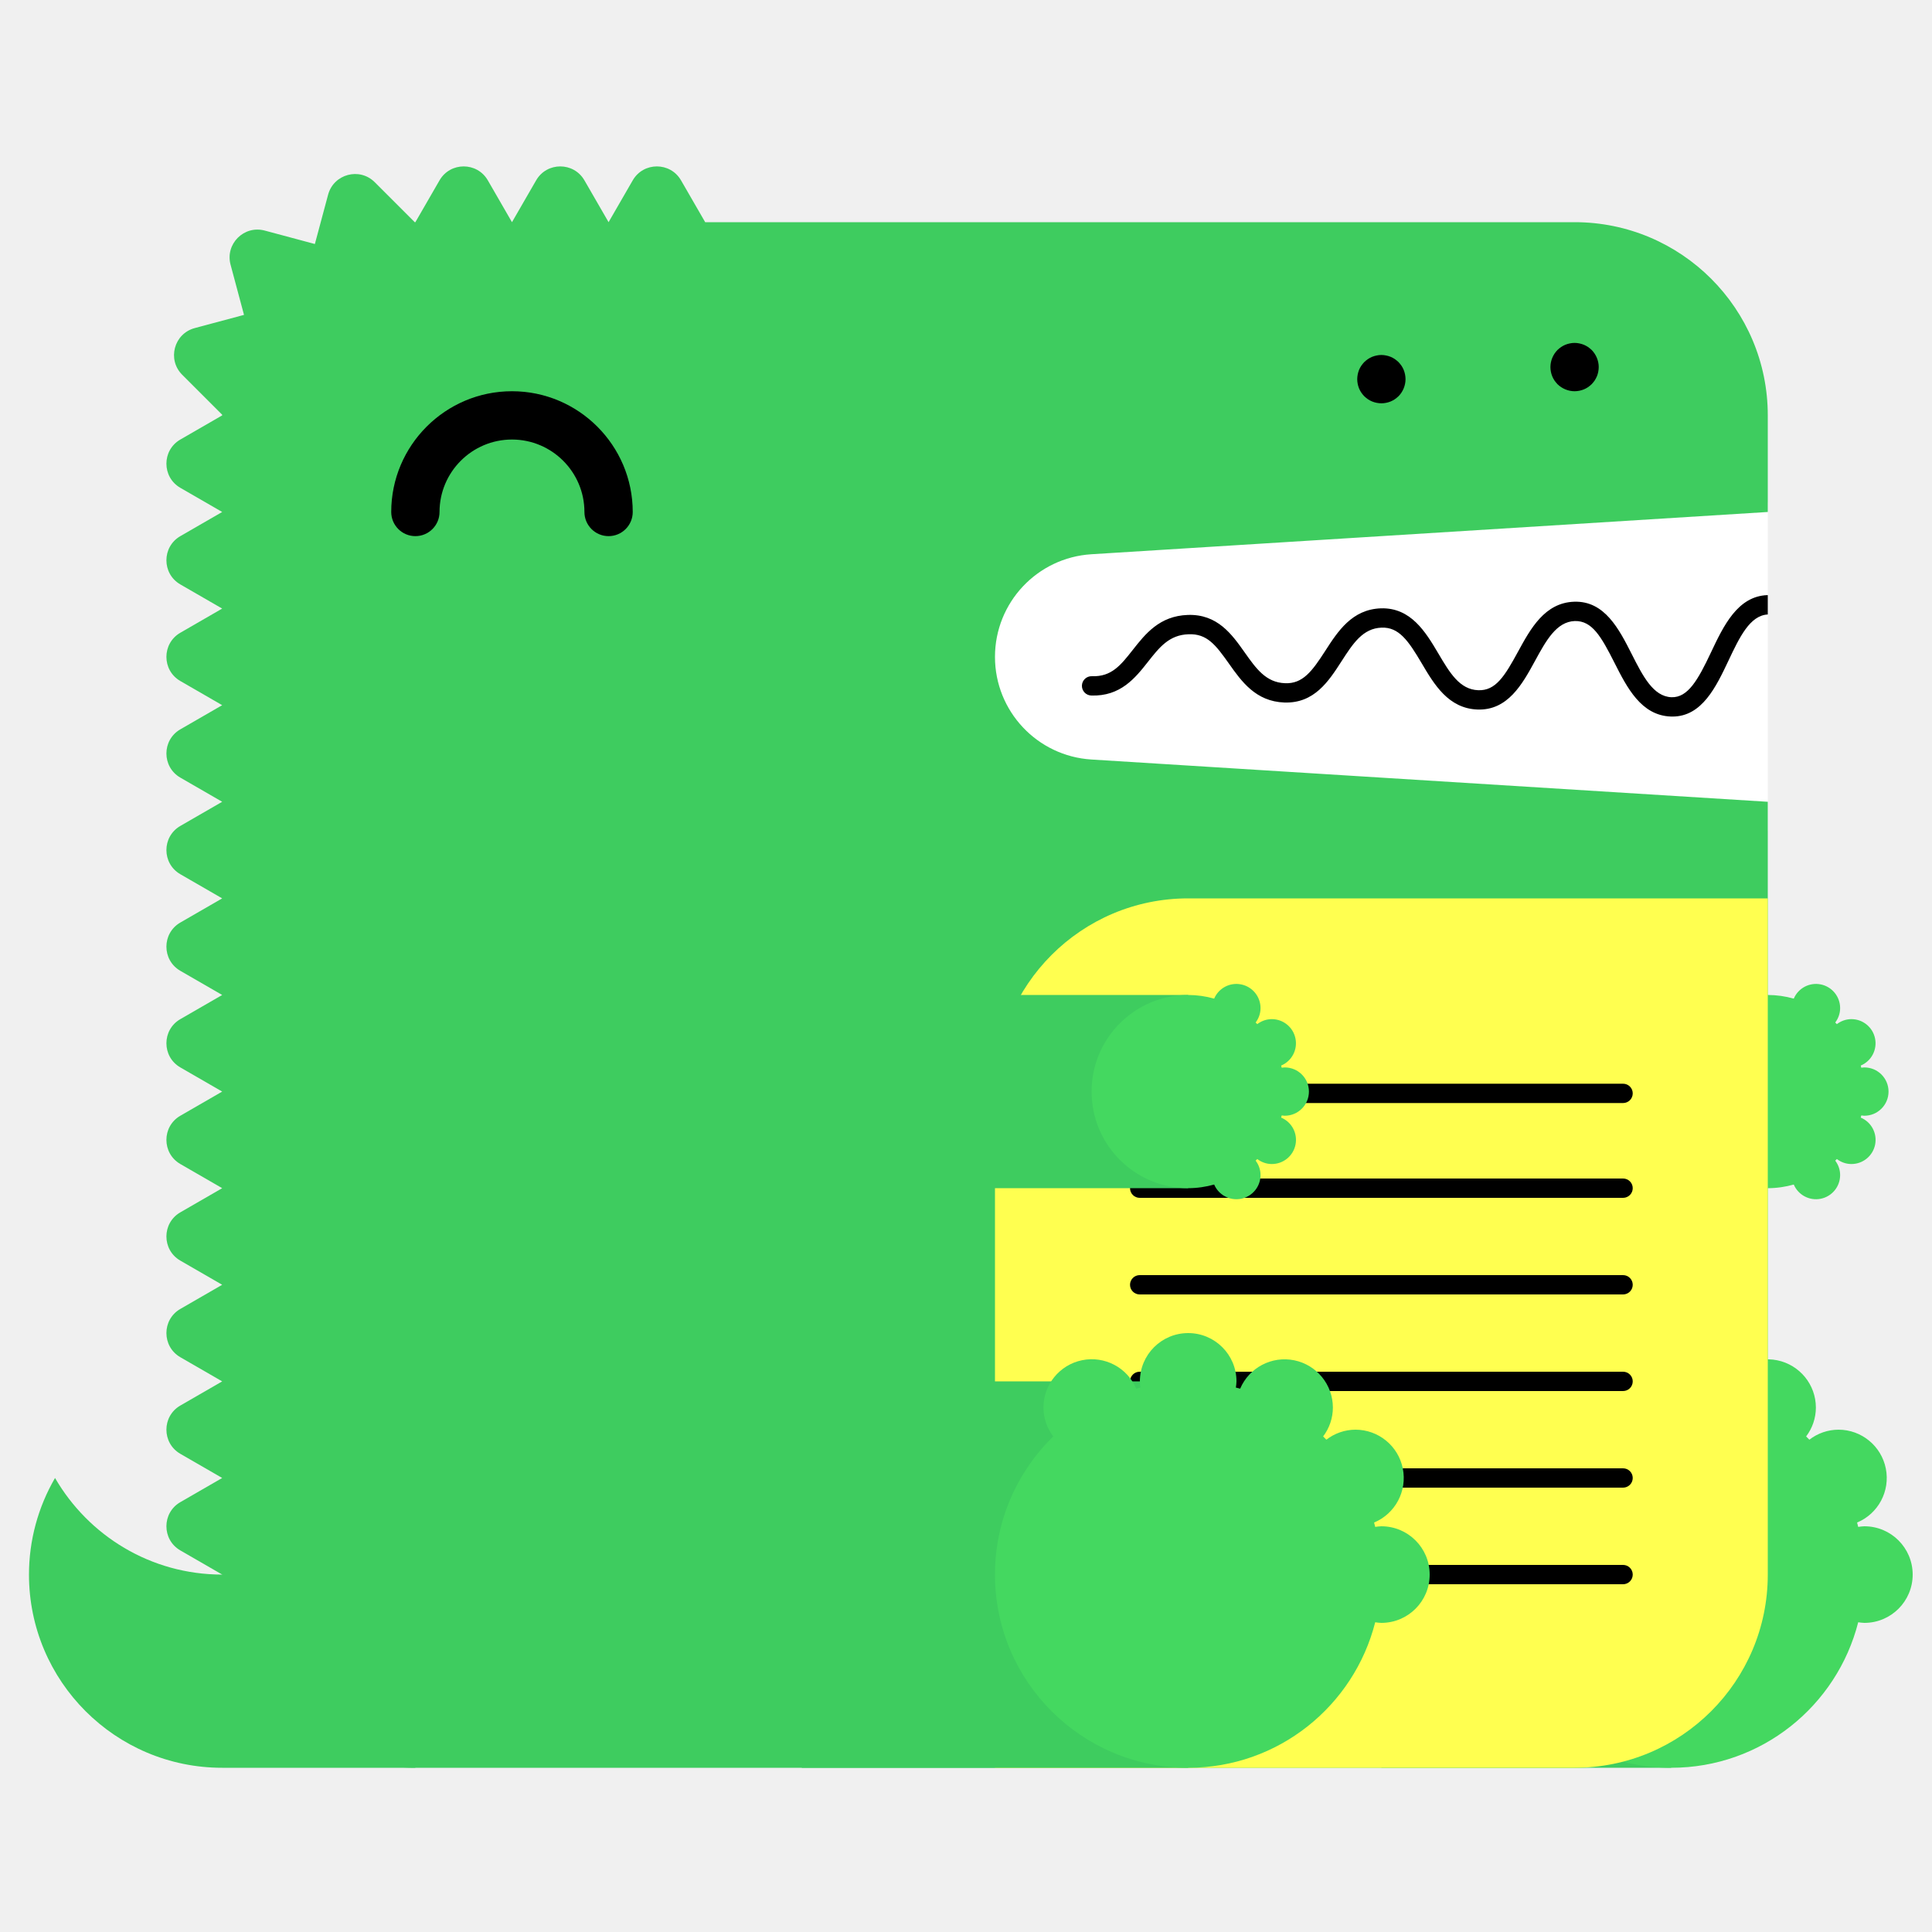
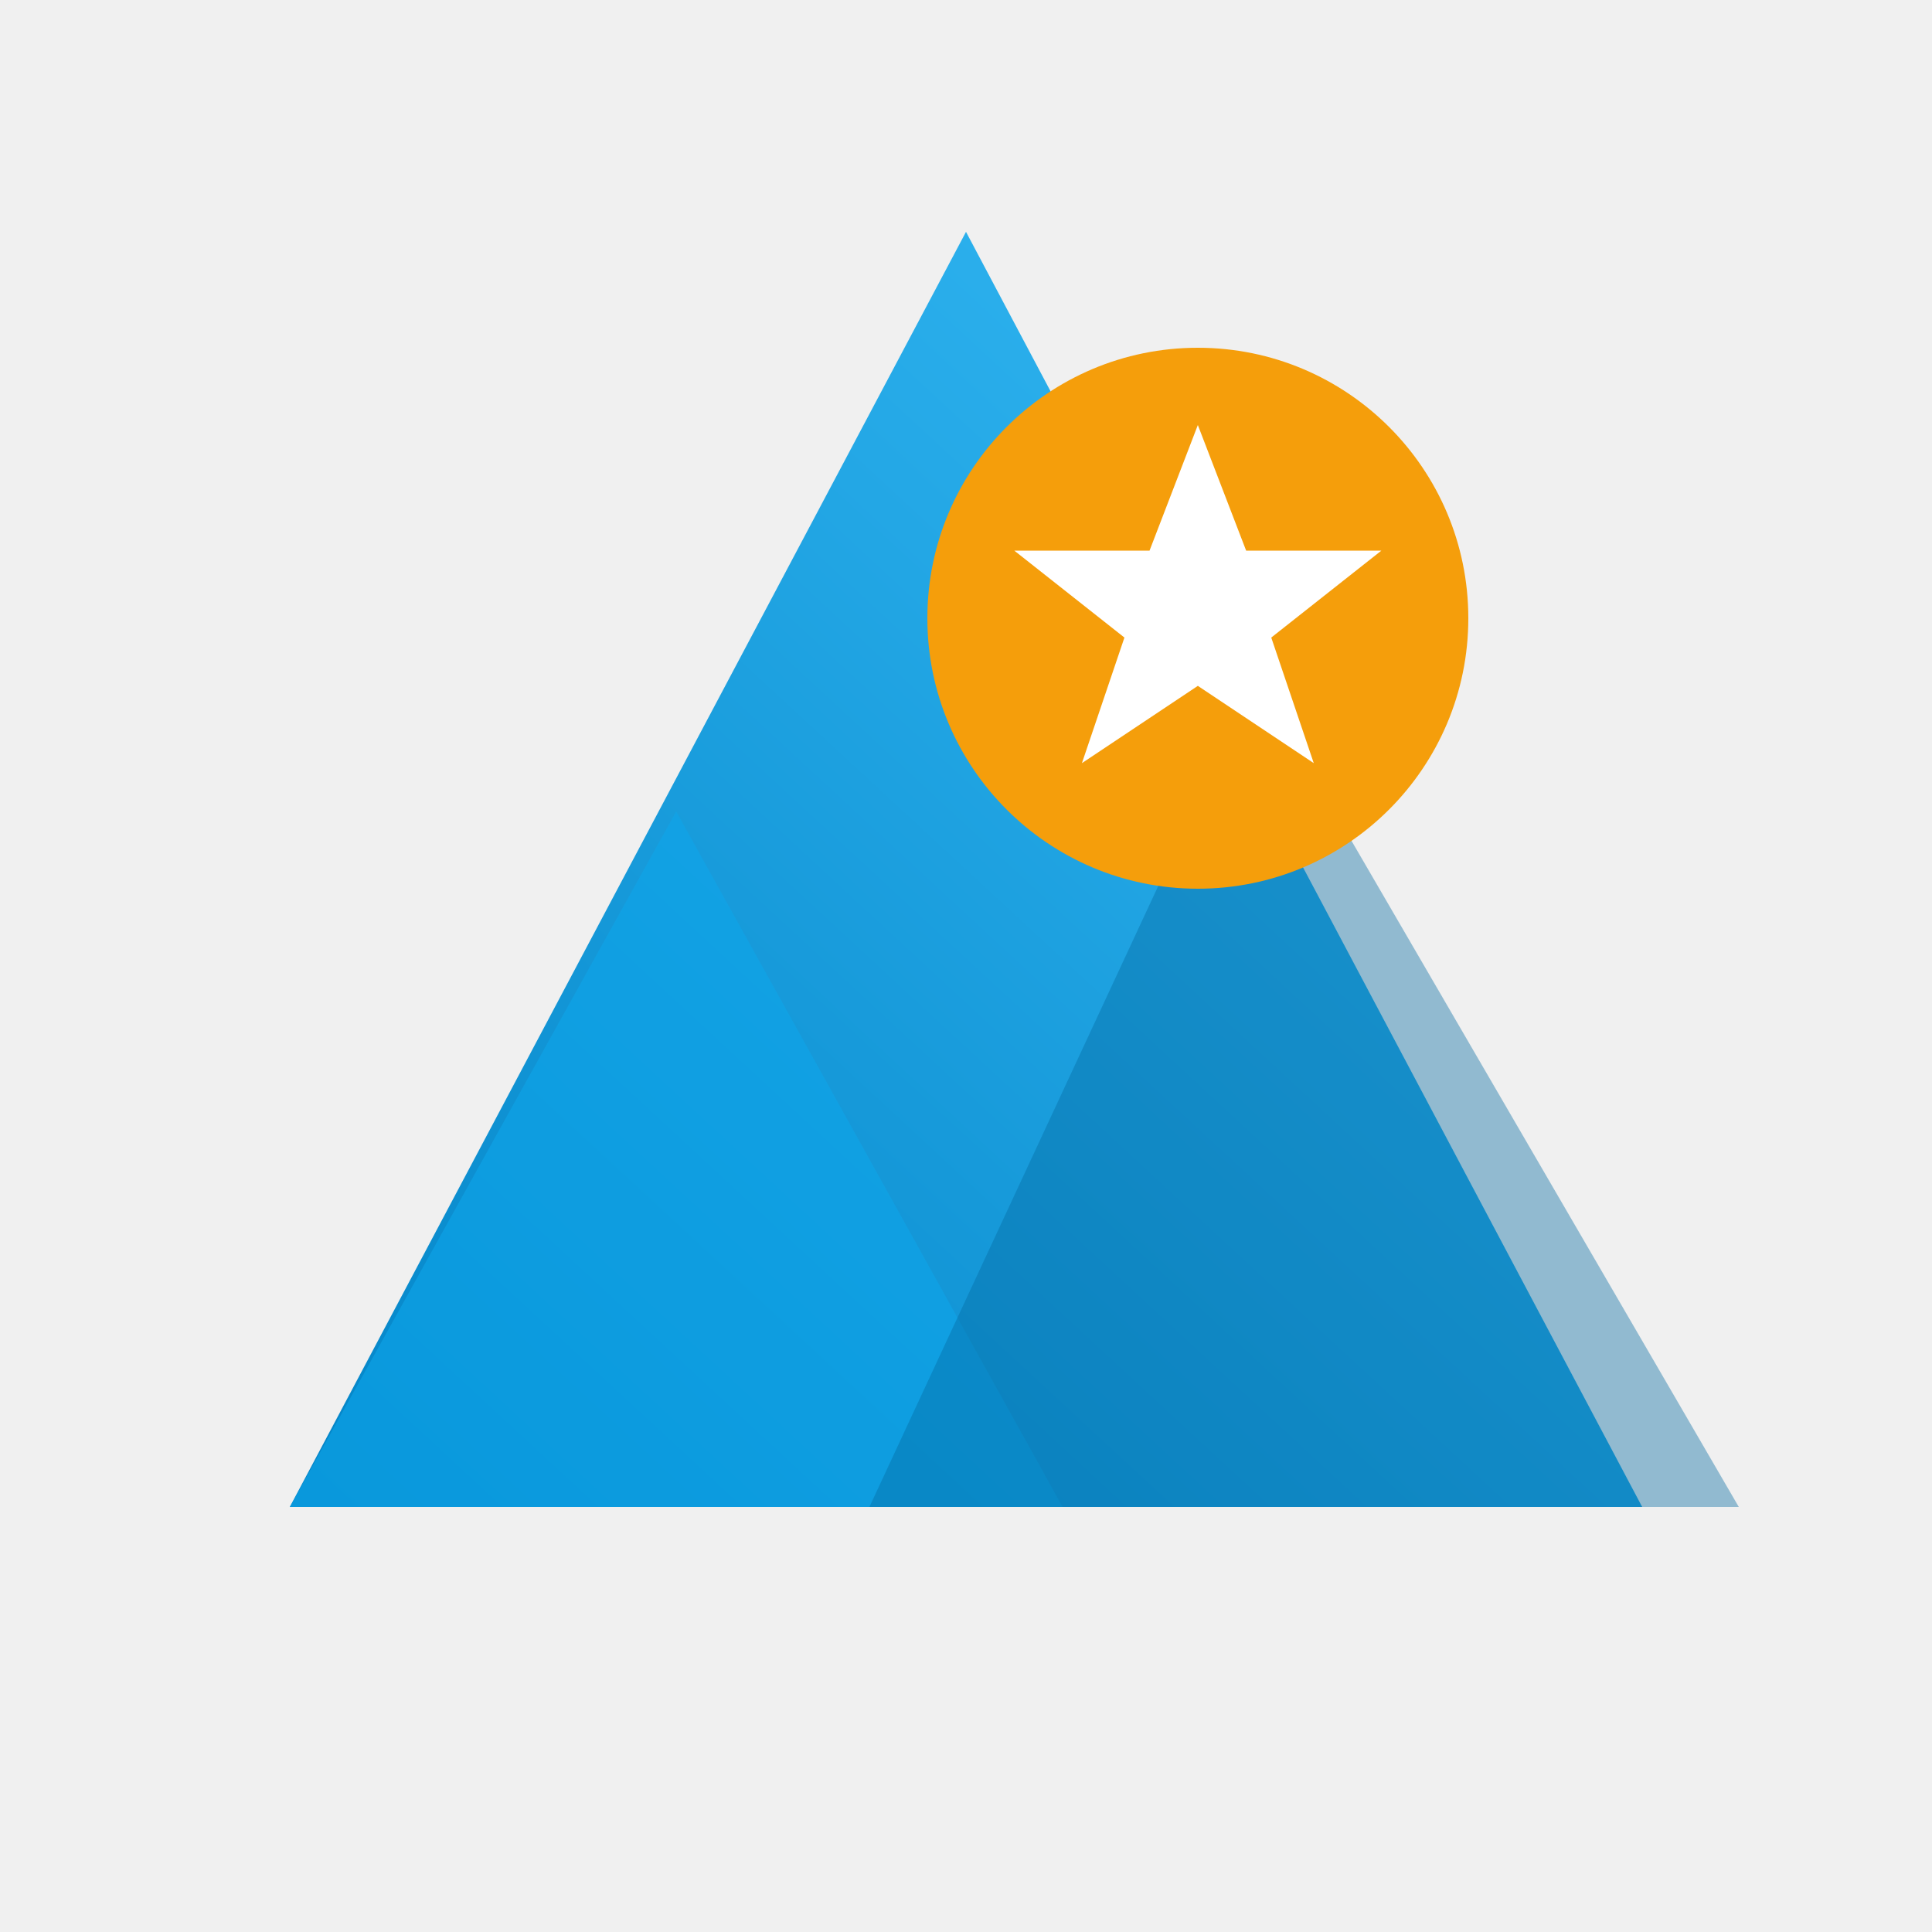
- <svg xmlns="http://www.w3.org/2000/svg" width="200" height="200" viewBox="0 0 200 200">
-   <g fill="none" fill-rule="evenodd">
-     <path fill="#FFF" d="M99 52h84v34H99z" />
-     <path d="M23 163c-7.398 0-13.843-4.027-17.303-10A19.886 19.886 0 0 0 3 163c0 11.046 8.954 20 20 20h20v-20H23z" fill="#3ECC5F" />
-     <path d="M112.98 57.376L183 53V43c0-11.046-8.954-20-20-20H73l-2.5-4.33c-1.112-1.925-3.889-1.925-5 0L63 23l-2.5-4.33c-1.111-1.925-3.889-1.925-5 0L53 23l-2.5-4.33c-1.111-1.925-3.889-1.925-5 0L43 23c-.022 0-.042.003-.065.003l-4.142-4.141c-1.57-1.571-4.252-.853-4.828 1.294l-1.369 5.104-5.192-1.392c-2.148-.575-4.111 1.389-3.535 3.536l1.39 5.193-5.102 1.367c-2.148.576-2.867 3.259-1.296 4.83l4.142 4.142c0 .021-.003.042-.003.064l-4.33 2.5c-1.925 1.111-1.925 3.889 0 5L23 53l-4.33 2.5c-1.925 1.111-1.925 3.889 0 5L23 63l-4.33 2.5c-1.925 1.111-1.925 3.889 0 5L23 73l-4.33 2.5c-1.925 1.111-1.925 3.889 0 5L23 83l-4.33 2.5c-1.925 1.111-1.925 3.889 0 5L23 93l-4.33 2.5c-1.925 1.111-1.925 3.889 0 5L23 103l-4.33 2.5c-1.925 1.111-1.925 3.889 0 5L23 113l-4.33 2.5c-1.925 1.111-1.925 3.889 0 5L23 123l-4.33 2.5c-1.925 1.111-1.925 3.889 0 5L23 133l-4.33 2.5c-1.925 1.111-1.925 3.889 0 5L23 143l-4.33 2.5c-1.925 1.111-1.925 3.889 0 5L23 153l-4.33 2.5c-1.925 1.111-1.925 3.889 0 5L23 163c0 11.046 8.954 20 20 20h120c11.046 0 20-8.954 20-20V83l-70.02-4.376A10.645 10.645 0 0 1 103 68c0-5.621 4.37-10.273 9.98-10.624" fill="#3ECC5F" />
-     <path fill="#3ECC5F" d="M143 183h30v-40h-30z" />
-     <path d="M193 158c-.219 0-.428.037-.639.064-.038-.15-.074-.301-.116-.451A5 5 0 0 0 190.32 148a4.96 4.96 0 0 0-3.016 1.036 26.531 26.531 0 0 0-.335-.336 4.955 4.955 0 0 0 1.011-2.987 5 5 0 0 0-9.599-1.959c-.148-.042-.297-.077-.445-.115.027-.211.064-.42.064-.639a5 5 0 0 0-5-5 5 5 0 0 0-5 5c0 .219.037.428.064.639-.148.038-.297.073-.445.115a4.998 4.998 0 0 0-9.599 1.959c0 1.125.384 2.151 1.011 2.987-3.717 3.632-6.031 8.693-6.031 14.3 0 11.046 8.954 20 20 20 9.339 0 17.16-6.41 19.361-15.064.211.027.42.064.639.064a5 5 0 0 0 5-5 5 5 0 0 0-5-5" fill="#44D860" />
-     <path fill="#3ECC5F" d="M153 123h30v-20h-30z" />
-     <path d="M193 115.5a2.5 2.5 0 1 0 0-5c-.109 0-.214.019-.319.032-.02-.075-.037-.15-.058-.225a2.501 2.501 0 0 0-.963-4.807c-.569 0-1.088.197-1.508.518a6.653 6.653 0 0 0-.168-.168c.314-.417.506-.931.506-1.494a2.5 2.5 0 0 0-4.8-.979A9.987 9.987 0 0 0 183 103c-5.522 0-10 4.478-10 10s4.478 10 10 10c.934 0 1.833-.138 2.69-.377a2.5 2.5 0 0 0 4.8-.979c0-.563-.192-1.077-.506-1.494.057-.055.113-.111.168-.168.42.321.939.518 1.508.518a2.5 2.5 0 0 0 .963-4.807c.021-.074.038-.15.058-.225.105.013.21.032.319.032" fill="#44D860" />
-     <path d="M63 55.5a2.5 2.5 0 0 1-2.5-2.5c0-4.136-3.364-7.5-7.5-7.5s-7.5 3.364-7.5 7.5a2.5 2.5 0 1 1-5 0c0-6.893 5.607-12.5 12.5-12.5S65.5 46.107 65.5 53a2.5 2.5 0 0 1-2.5 2.5" fill="#000" />
-     <path d="M103 183h60c11.046 0 20-8.954 20-20V93h-60c-11.046 0-20 8.954-20 20v70z" fill="#FFFF50" />
-     <path d="M168.02 124h-50.04a1 1 0 1 1 0-2h50.04a1 1 0 1 1 0 2m0 20h-50.04a1 1 0 1 1 0-2h50.04a1 1 0 1 1 0 2m0 20h-50.04a1 1 0 1 1 0-2h50.04a1 1 0 1 1 0 2m0-49.814h-50.04a1 1 0 1 1 0-2h50.04a1 1 0 1 1 0 2m0 19.814h-50.04a1 1 0 1 1 0-2h50.04a1 1 0 1 1 0 2m0 20h-50.04a1 1 0 1 1 0-2h50.04a1 1 0 1 1 0 2M183 61.611c-.012 0-.022-.006-.034-.005-3.09.105-4.552 3.196-5.842 5.923-1.346 2.85-2.387 4.703-4.093 4.647-1.889-.068-2.969-2.202-4.113-4.46-1.314-2.594-2.814-5.536-5.963-5.426-3.046.104-4.513 2.794-5.807 5.167-1.377 2.528-2.314 4.065-4.121 3.994-1.927-.07-2.951-1.805-4.136-3.813-1.321-2.236-2.848-4.75-5.936-4.664-2.994.103-4.465 2.385-5.763 4.4-1.373 2.13-2.335 3.428-4.165 3.351-1.973-.07-2.992-1.51-4.171-3.177-1.324-1.873-2.816-3.993-5.895-3.89-2.928.1-4.399 1.97-5.696 3.618-1.232 1.564-2.194 2.802-4.229 2.724a1 1 0 0 0-.072 2c3.017.101 4.545-1.8 5.872-3.487 1.177-1.496 2.193-2.787 4.193-2.855 1.926-.082 2.829 1.115 4.195 3.045 1.297 1.834 2.769 3.914 5.731 4.021 3.103.104 4.596-2.215 5.918-4.267 1.182-1.834 2.202-3.417 4.15-3.484 1.793-.067 2.769 1.35 4.145 3.681 1.297 2.197 2.766 4.686 5.787 4.796 3.125.108 4.634-2.62 5.949-5.035 1.139-2.088 2.214-4.06 4.119-4.126 1.793-.042 2.728 1.595 4.111 4.33 1.292 2.553 2.757 5.445 5.825 5.556l.169.003c3.064 0 4.518-3.075 5.805-5.794 1.139-2.41 2.217-4.68 4.067-4.773v-2z" fill="#000" />
-     <path fill="#3ECC5F" d="M83 183h40v-40H83z" />
-     <path d="M143 158c-.219 0-.428.037-.639.064-.038-.15-.074-.301-.116-.451A5 5 0 0 0 140.32 148a4.96 4.96 0 0 0-3.016 1.036 26.531 26.531 0 0 0-.335-.336 4.955 4.955 0 0 0 1.011-2.987 5 5 0 0 0-9.599-1.959c-.148-.042-.297-.077-.445-.115.027-.211.064-.42.064-.639a5 5 0 0 0-5-5 5 5 0 0 0-5 5c0 .219.037.428.064.639-.148.038-.297.073-.445.115a4.998 4.998 0 0 0-9.599 1.959c0 1.125.384 2.151 1.011 2.987-3.717 3.632-6.031 8.693-6.031 14.3 0 11.046 8.954 20 20 20 9.339 0 17.16-6.41 19.361-15.064.211.027.42.064.639.064a5 5 0 0 0 5-5 5 5 0 0 0-5-5" fill="#44D860" />
-     <path fill="#3ECC5F" d="M83 123h40v-20H83z" />
-     <path d="M133 115.5a2.5 2.5 0 1 0 0-5c-.109 0-.214.019-.319.032-.02-.075-.037-.15-.058-.225a2.501 2.501 0 0 0-.963-4.807c-.569 0-1.088.197-1.508.518a6.653 6.653 0 0 0-.168-.168c.314-.417.506-.931.506-1.494a2.5 2.5 0 0 0-4.8-.979A9.987 9.987 0 0 0 123 103c-5.522 0-10 4.478-10 10s4.478 10 10 10c.934 0 1.833-.138 2.69-.377a2.5 2.5 0 0 0 4.8-.979c0-.563-.192-1.077-.506-1.494.057-.055.113-.111.168-.168.42.321.939.518 1.508.518a2.5 2.5 0 0 0 .963-4.807c.021-.074.038-.15.058-.225.105.013.21.032.319.032" fill="#44D860" />
-     <path d="M143 41.75c-.16 0-.33-.02-.49-.05a2.52 2.52 0 0 1-.47-.14c-.15-.06-.29-.14-.431-.23-.13-.09-.259-.2-.38-.31-.109-.12-.219-.24-.309-.38s-.17-.28-.231-.43a2.619 2.619 0 0 1-.189-.96c0-.16.02-.33.05-.49.03-.16.08-.31.139-.47.061-.15.141-.29.231-.43.09-.13.2-.26.309-.38.121-.11.25-.22.38-.31.141-.09.281-.17.431-.23.149-.06.31-.11.47-.14.32-.07.65-.07.98 0 .159.03.32.08.47.14.149.06.29.14.43.23.13.09.259.2.38.31.11.12.22.25.31.38.09.14.17.28.23.43.06.16.11.31.14.47.029.16.05.33.05.49 0 .66-.271 1.31-.73 1.77-.121.11-.25.22-.38.31-.14.09-.281.17-.43.23a2.565 2.565 0 0 1-.96.19m20-1.25c-.66 0-1.3-.27-1.771-.73a3.802 3.802 0 0 1-.309-.38c-.09-.14-.17-.28-.231-.43a2.619 2.619 0 0 1-.189-.96c0-.66.27-1.3.729-1.77.121-.11.25-.22.38-.31.141-.09.281-.17.431-.23.149-.06.31-.11.47-.14.32-.07.66-.07.98 0 .159.03.32.08.47.14.149.06.29.14.43.23.13.09.259.2.38.31.459.47.73 1.11.73 1.77 0 .16-.021.33-.05.49-.03.16-.08.32-.14.47-.07.15-.14.29-.23.43-.09.13-.2.26-.31.38-.121.11-.25.22-.38.31-.14.09-.281.17-.43.23a2.565 2.565 0 0 1-.96.19" fill="#000" />
-   </g>
+ <svg xmlns="http://www.w3.org/2000/svg" viewBox="0 0 100 100" width="100" height="100">
+   <defs>
+     <linearGradient id="mountainGrad" x1="0%" y1="100%" x2="100%" y2="0%">
+       <stop offset="0%" stop-color="#0284c7" />
+       <stop offset="100%" stop-color="#38bdf8" />
+     </linearGradient>
+   </defs>
+   <polygon points="50,12 85,78 15,78" fill="url(#mountainGrad)" />
+   <polygon points="35,42 55,78 15,78" fill="#0ea5e9" opacity="0.6" />
+   <polygon points="65,35 90,78 45,78" fill="#0369a1" opacity="0.4" />
+   <circle cx="62" cy="32" r="14" fill="#f59e0b" />
+   <polygon points="62,22 64.5,28.5 71.5,28.5 65.8,33 68,39.5 62,35.5 56,39.5 58.2,33 52.5,28.5 59.5,28.5" fill="white" />
</svg>
